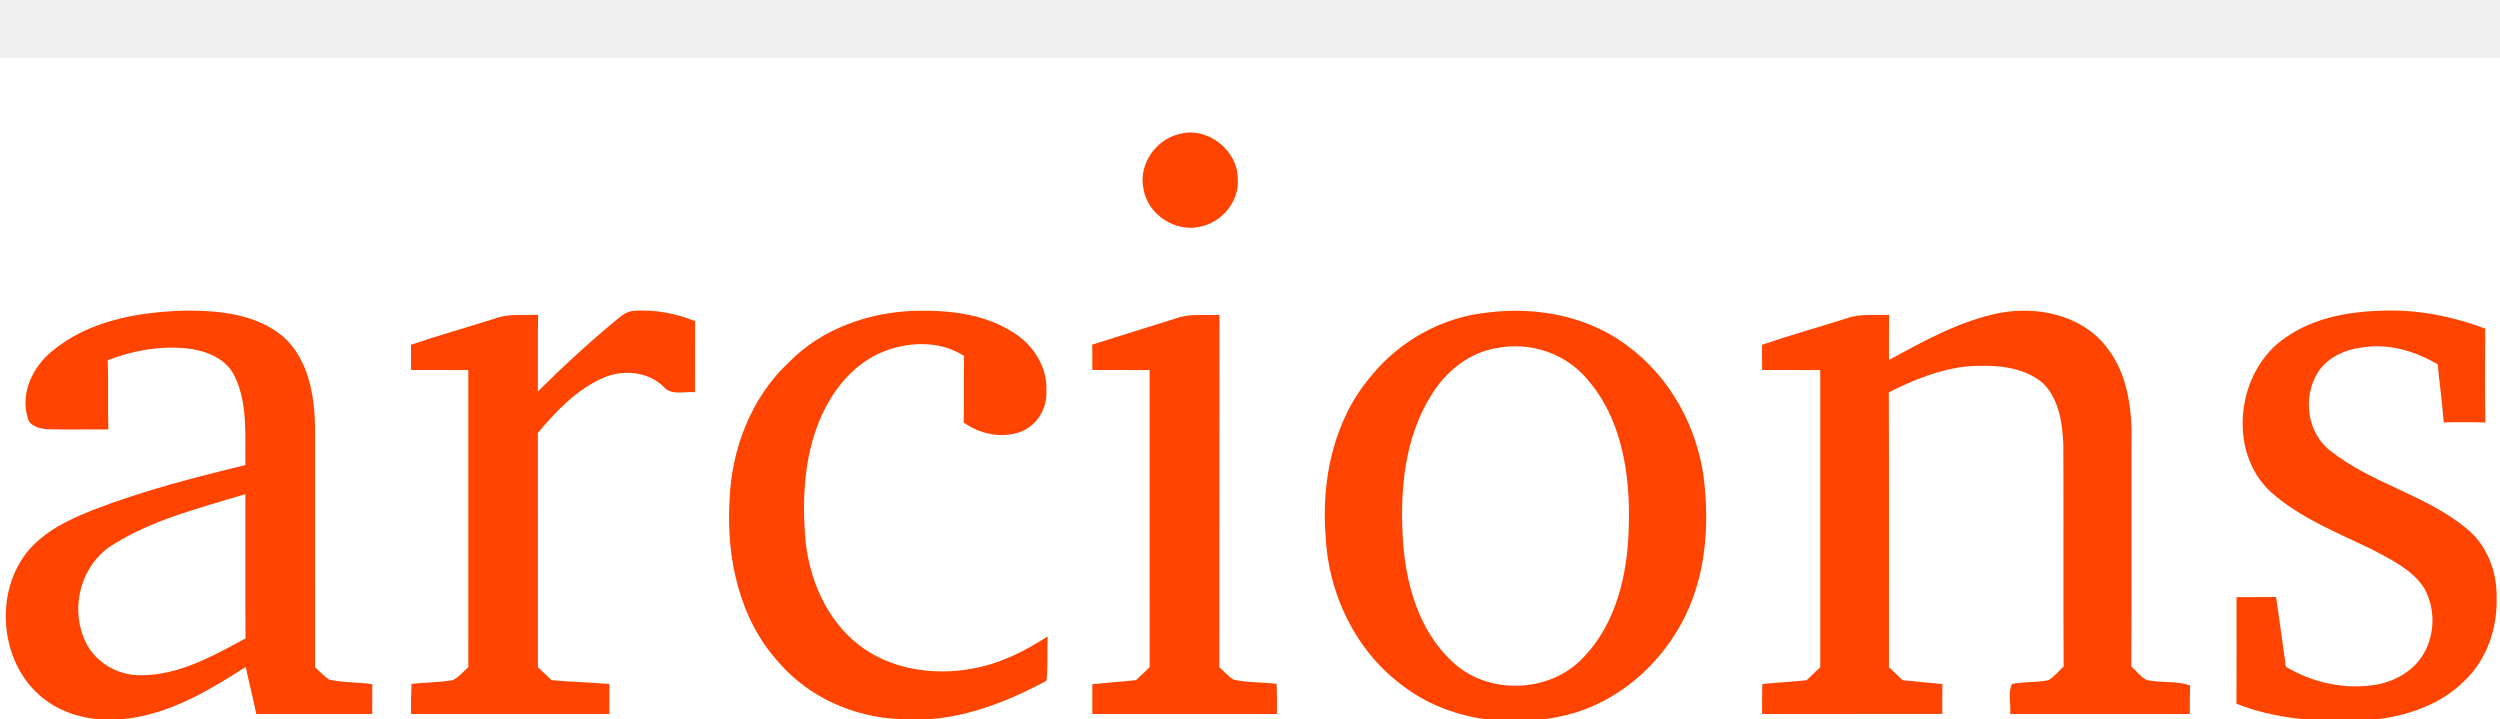
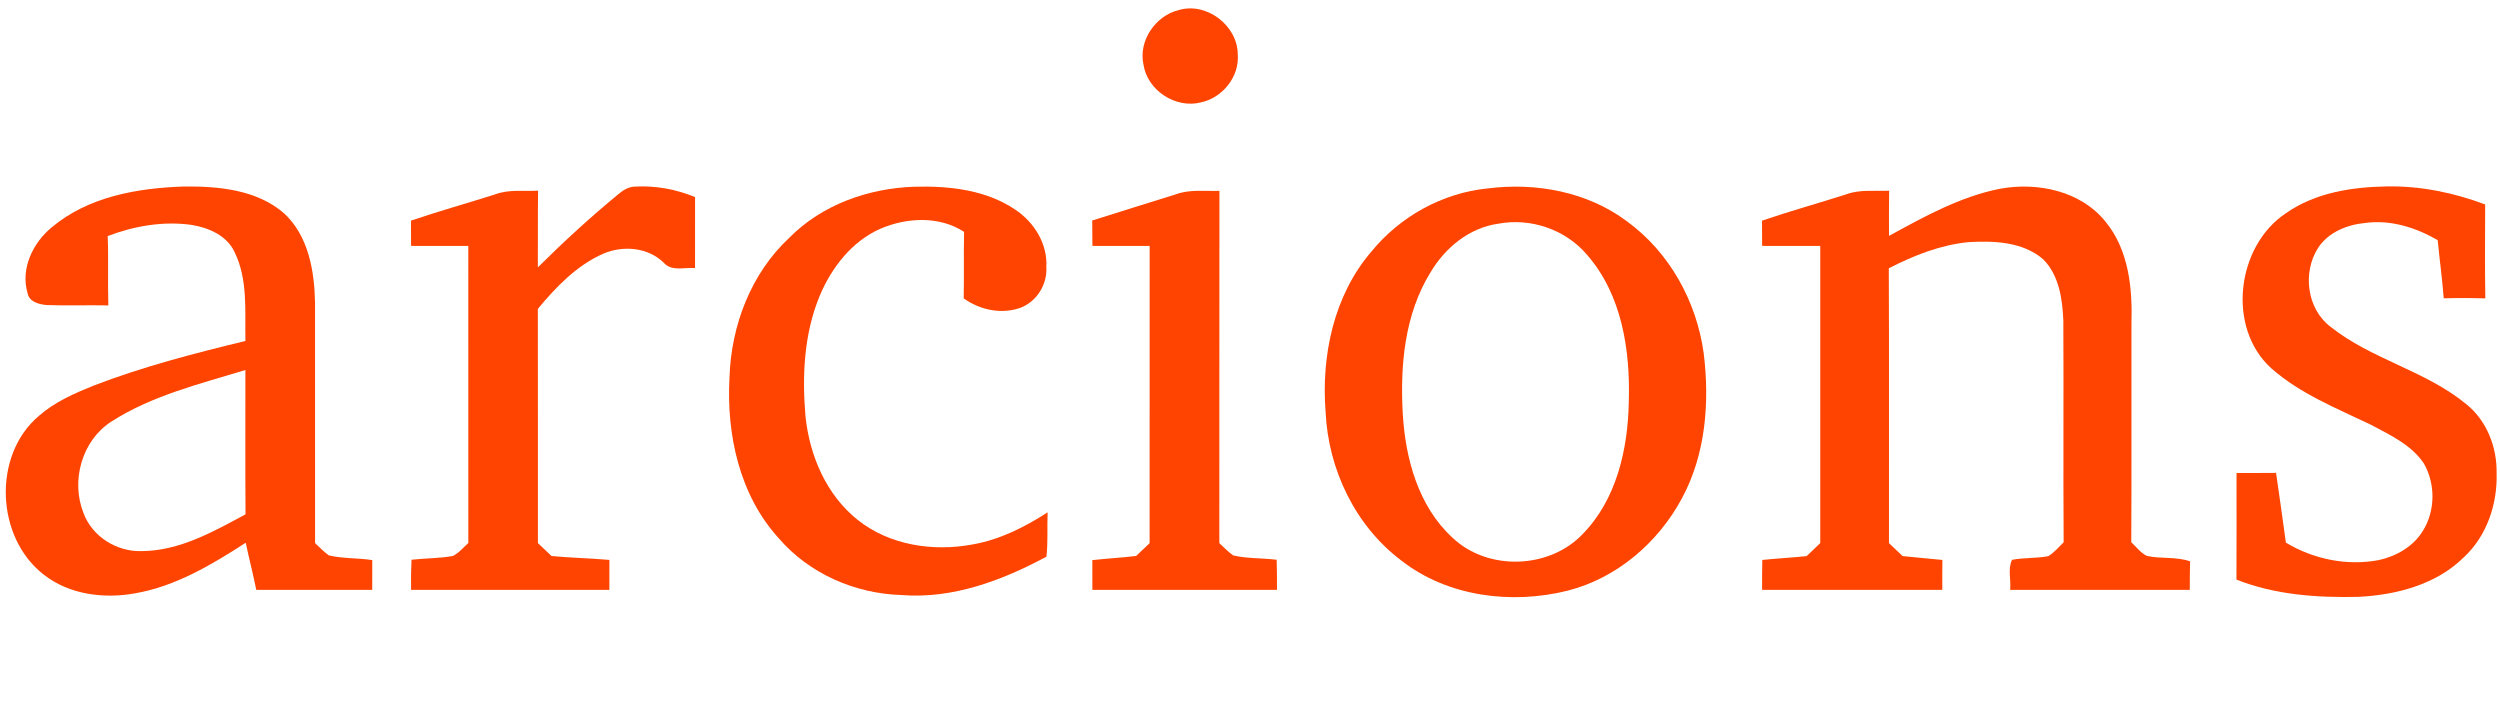
- <svg xmlns="http://www.w3.org/2000/svg" width="800pt" height="230pt" viewBox="50 40 705 90" version="1.1">
+ <svg xmlns="http://www.w3.org/2000/svg" width="800pt" height="230pt" viewBox="50 70 705 100" version="1.1">
  <path fill="#ffffff" d=" M 0.00 0.00 L 800.00 0.00 L 800.00 230.00 L 0.00 230.00 L 0.00 0.00 Z" />
  <path fill="#fe4400" d=" M 382.39 21.50 C 390.26 19.16 399.00 25.85 399.05 33.99 C 399.56 40.30 394.73 46.27 388.61 47.54 C 381.50 49.34 373.56 44.14 372.46 36.87 C 370.99 30.18 375.83 23.08 382.39 21.50 Z" />
  <path fill="#fe4400" d=" M 64.66 82.71 C 74.97 74.06 88.90 71.67 101.96 71.25 C 111.70 71.16 122.43 72.16 130.10 78.80 C 136.99 85.17 138.68 95.06 138.84 104.03 C 138.87 126.62 138.86 149.22 138.85 171.81 C 140.11 173.00 141.32 174.26 142.74 175.28 C 146.74 176.21 150.92 175.98 154.98 176.60 C 154.97 179.40 154.97 182.20 154.97 185.00 C 144.07 185.00 133.17 185.00 122.27 185.00 C 121.39 180.55 120.22 176.16 119.30 171.71 C 109.67 177.92 99.52 184.01 88.06 185.98 C 79.30 187.56 69.56 186.35 62.40 180.75 C 48.83 170.35 47.79 147.08 60.96 135.94 C 65.43 132.00 70.95 129.59 76.42 127.39 C 90.31 122.04 104.76 118.31 119.21 114.81 C 119.04 106.44 119.96 97.58 116.18 89.81 C 114.05 85.11 108.88 82.87 104.06 82.08 C 96.04 80.96 87.89 82.36 80.37 85.23 C 80.63 91.74 80.36 98.26 80.55 104.78 C 74.75 104.66 68.94 104.89 63.14 104.68 C 61.02 104.48 58.23 103.80 57.78 101.34 C 55.72 94.43 59.29 87.07 64.66 82.71 Z" />
  <path fill="#fe4400" d=" M 224.43 73.37 C 225.72 72.26 227.26 71.34 229.01 71.28 C 234.81 70.94 240.64 72.02 246.01 74.23 C 245.99 80.91 246.01 87.59 246.00 94.26 C 243.04 93.98 239.40 95.30 237.17 92.74 C 232.74 88.39 225.73 87.81 220.18 90.17 C 212.67 93.46 206.82 99.55 201.67 105.76 C 201.71 127.78 201.68 149.79 201.69 171.81 C 202.97 173.02 204.25 174.23 205.53 175.45 C 210.95 175.98 216.41 176.06 221.85 176.55 C 221.84 179.36 221.84 182.18 221.84 185.00 C 203.20 185.00 184.56 185.00 165.92 185.00 C 165.88 182.16 165.91 179.33 166.05 176.50 C 169.92 176.07 173.84 176.13 177.68 175.45 C 179.41 174.62 180.64 173.03 182.07 171.79 C 182.04 143.87 182.07 115.94 182.06 88.01 C 176.68 88.00 171.30 88.02 165.92 88.00 C 165.92 85.62 165.91 83.25 165.90 80.87 C 173.73 78.20 181.72 75.99 189.60 73.48 C 193.49 72.00 197.69 72.64 201.74 72.43 C 201.63 79.64 201.73 86.85 201.67 94.06 C 208.94 86.82 216.51 79.89 224.43 73.37 Z" />
  <path fill="#fe4400" d=" M 272.62 85.67 C 281.85 76.33 294.99 71.72 307.95 71.31 C 317.65 71.05 328.00 72.17 336.24 77.74 C 341.61 81.25 345.45 87.43 345.07 93.98 C 345.38 98.89 342.29 103.83 337.63 105.50 C 332.28 107.35 326.31 106.04 321.76 102.80 C 321.90 96.55 321.73 90.29 321.87 84.04 C 314.85 79.48 305.65 79.97 298.20 83.19 C 290.19 86.76 284.50 94.12 281.17 102.05 C 276.71 112.77 276.17 124.64 277.15 136.08 C 278.30 147.14 283.01 158.21 291.87 165.27 C 300.85 172.43 313.17 174.28 324.26 172.19 C 331.91 170.86 338.96 167.32 345.43 163.13 C 345.26 167.30 345.56 171.48 345.10 175.63 C 332.57 182.38 318.57 187.63 304.09 186.45 C 291.06 186.04 278.16 180.40 269.61 170.45 C 258.52 158.29 254.81 141.13 255.72 125.07 C 256.17 110.47 261.79 95.72 272.62 85.67 Z" />
  <path fill="#fe4400" d=" M 469.55 71.79 C 483.16 70.05 497.77 72.75 508.88 81.13 C 520.79 89.82 528.42 103.65 530.43 118.17 C 532.16 132.05 531.03 146.82 524.24 159.30 C 517.53 171.75 505.85 181.75 492.01 185.24 C 476.21 189.17 458.25 186.93 445.19 176.74 C 432.20 166.98 424.59 151.06 423.83 134.96 C 422.55 119.01 426.09 101.99 436.72 89.62 C 444.79 79.70 456.79 73.05 469.55 71.79 Z" />
  <path fill="#fe4400" d=" M 613.98 71.89 C 624.53 69.94 636.80 72.47 643.77 81.19 C 650.34 89.16 651.39 100.04 651.07 109.99 C 651.03 130.52 651.13 151.05 651.02 171.57 C 652.45 172.87 653.64 174.59 655.44 175.43 C 659.44 176.31 663.69 175.57 667.61 176.96 C 667.53 179.64 667.52 182.32 667.52 185.00 C 650.64 184.99 633.75 185.01 616.87 185.00 C 617.14 182.23 616.15 178.98 617.40 176.52 C 620.77 175.88 624.25 176.15 627.62 175.49 C 629.31 174.50 630.54 172.92 631.95 171.58 C 631.80 150.72 631.98 129.85 631.86 108.98 C 631.60 102.95 630.64 96.27 626.20 91.79 C 620.42 86.80 612.23 86.51 604.99 86.95 C 597.12 87.74 589.63 90.73 582.64 94.31 C 582.76 120.14 582.66 145.98 582.69 171.81 C 583.97 173.02 585.25 174.24 586.53 175.47 C 590.27 175.88 594.02 176.17 597.76 176.56 C 597.72 179.37 597.72 182.18 597.73 184.99 C 580.79 185.01 563.85 185.00 546.91 185.00 C 546.90 182.18 546.91 179.37 546.97 176.56 C 551.13 176.13 555.30 175.92 559.47 175.48 C 560.73 174.24 562.02 173.02 563.31 171.81 C 563.31 143.88 563.31 115.94 563.31 88.01 C 557.84 88.00 552.38 88.02 546.92 88.00 C 546.91 85.62 546.91 83.25 546.89 80.88 C 554.71 78.21 562.68 76.00 570.55 73.49 C 574.45 72.00 578.67 72.63 582.74 72.43 C 582.66 76.67 582.69 80.92 582.70 85.17 C 592.63 79.75 602.76 74.11 613.98 71.89 Z" />
  <path fill="#fe4400" d=" M 694.69 78.74 C 702.91 72.99 713.19 71.40 723.01 71.23 C 732.51 71.04 741.94 72.98 750.82 76.31 C 750.79 85.14 750.71 93.97 750.86 102.80 C 746.94 102.67 743.03 102.67 739.13 102.78 C 738.72 97.30 737.95 91.85 737.43 86.38 C 731.30 82.82 724.13 80.55 716.99 81.53 C 711.90 82.00 706.55 84.15 703.68 88.59 C 699.27 95.52 700.52 105.73 707.21 110.81 C 718.80 120.04 734.05 123.18 745.51 132.65 C 751.26 137.25 754.17 144.76 754.04 152.02 C 754.33 160.73 751.30 169.81 744.80 175.81 C 737.00 183.53 725.75 186.43 715.08 186.97 C 703.48 187.23 691.56 186.43 680.68 182.10 C 680.73 172.08 680.70 162.06 680.70 152.04 C 684.41 152.04 688.13 152.05 691.85 152.01 C 692.77 158.56 693.76 165.11 694.62 171.68 C 702.41 176.37 711.87 178.30 720.84 176.60 C 725.80 175.51 730.63 172.73 733.29 168.29 C 736.78 162.65 736.82 155.14 733.56 149.40 C 730.05 144.10 724.05 141.36 718.63 138.45 C 708.92 133.78 698.64 129.72 690.47 122.49 C 677.83 111.00 680.71 87.95 694.69 78.74 Z" />
  <path fill="#fe4400" d=" M 381.58 73.46 C 385.52 71.99 389.77 72.62 393.88 72.48 C 393.83 105.59 393.89 138.70 393.85 171.82 C 395.12 173.00 396.32 174.27 397.75 175.28 C 401.76 176.22 405.94 175.99 410.02 176.51 C 410.11 179.34 410.12 182.17 410.11 185.00 C 392.75 185.00 375.40 185.00 358.05 185.00 C 358.05 182.20 358.05 179.40 358.04 176.61 C 362.15 176.15 366.28 175.93 370.38 175.44 C 371.64 174.22 372.91 173.02 374.19 171.83 C 374.20 143.89 374.19 115.95 374.20 88.01 C 368.81 88.00 363.44 88.01 358.06 88.00 C 358.05 85.61 358.04 83.22 358.01 80.84 C 365.85 78.33 373.72 75.93 381.58 73.46 Z" />
  <path fill="#fff" d=" M 472.52 81.74 C 481.64 80.02 491.50 83.37 497.51 90.48 C 507.40 101.74 509.76 117.48 509.32 131.97 C 509.08 145.27 505.89 159.52 496.28 169.29 C 486.87 179.16 469.56 179.72 459.64 170.32 C 449.96 161.47 446.31 147.98 445.58 135.28 C 444.81 121.68 446.10 107.22 453.45 95.38 C 457.55 88.49 464.40 82.86 472.52 81.74 Z" />
  <path fill="#fff" d=" M 81.37 137.56 C 92.84 130.19 106.30 126.94 119.20 123.00 C 119.22 136.56 119.14 150.13 119.24 163.69 C 110.15 168.61 100.55 174.02 89.94 174.07 C 82.96 174.30 75.99 169.98 73.56 163.36 C 69.92 154.29 73.06 142.93 81.37 137.56 Z" />
</svg>
